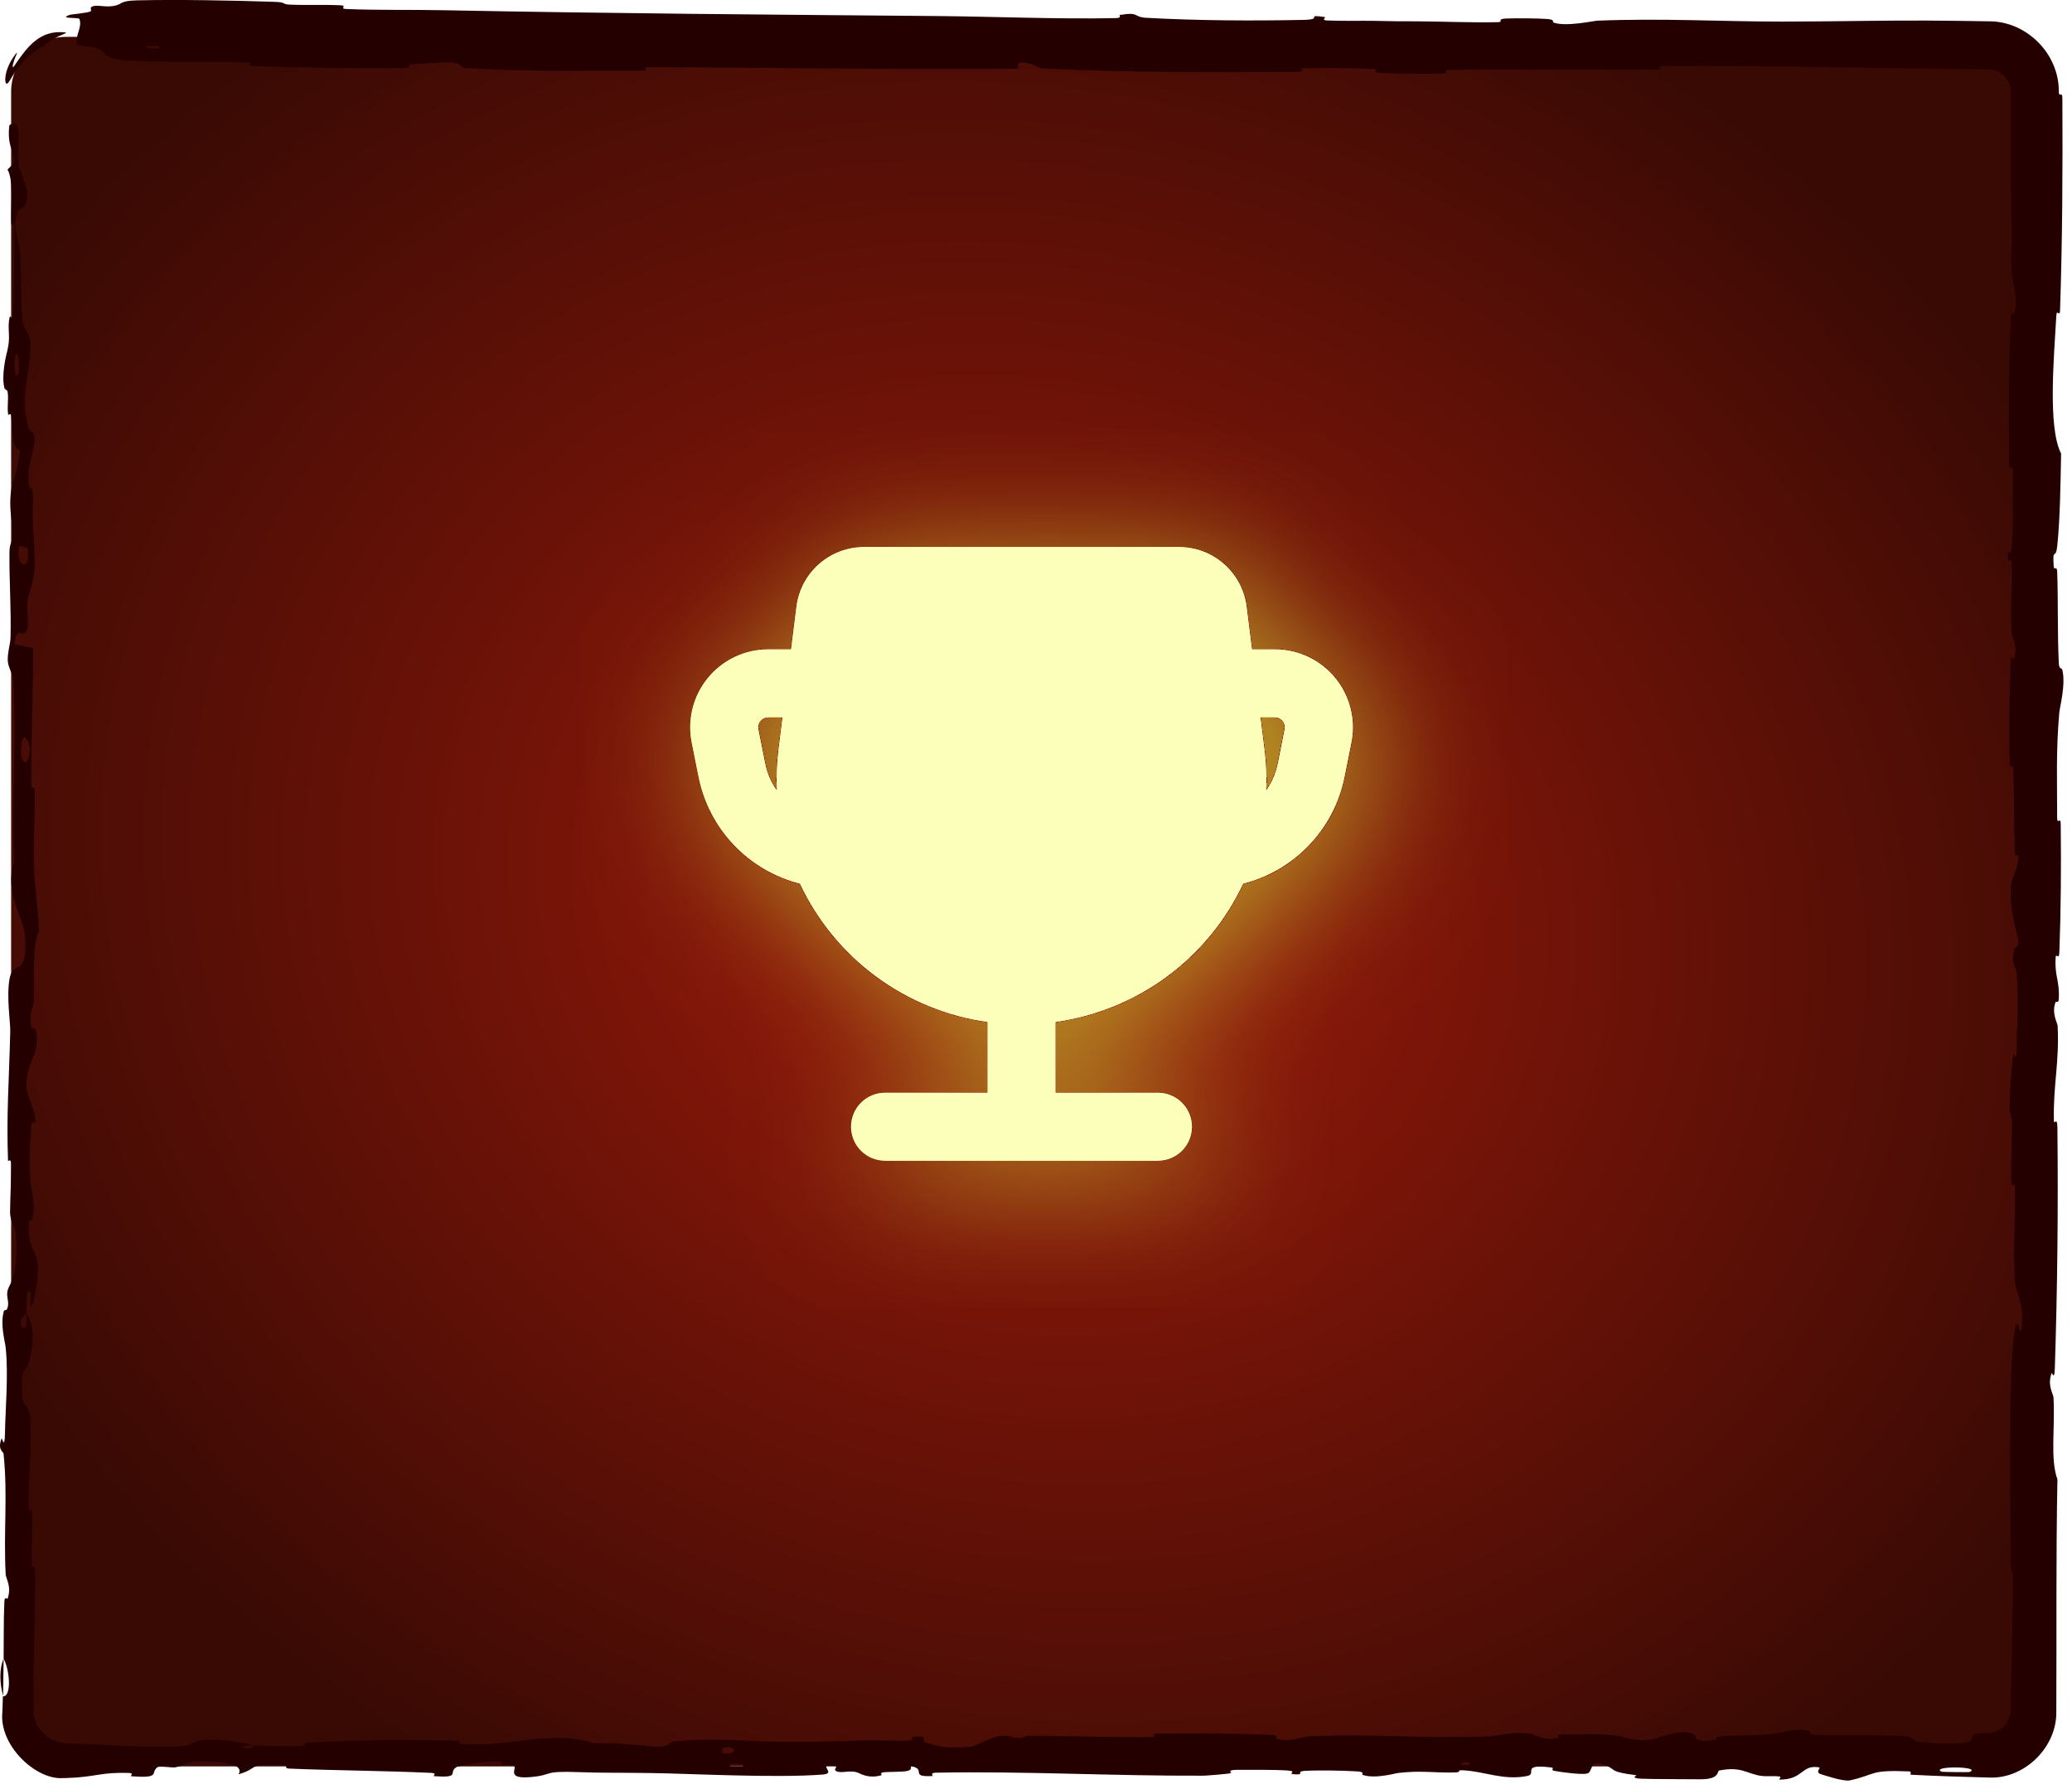
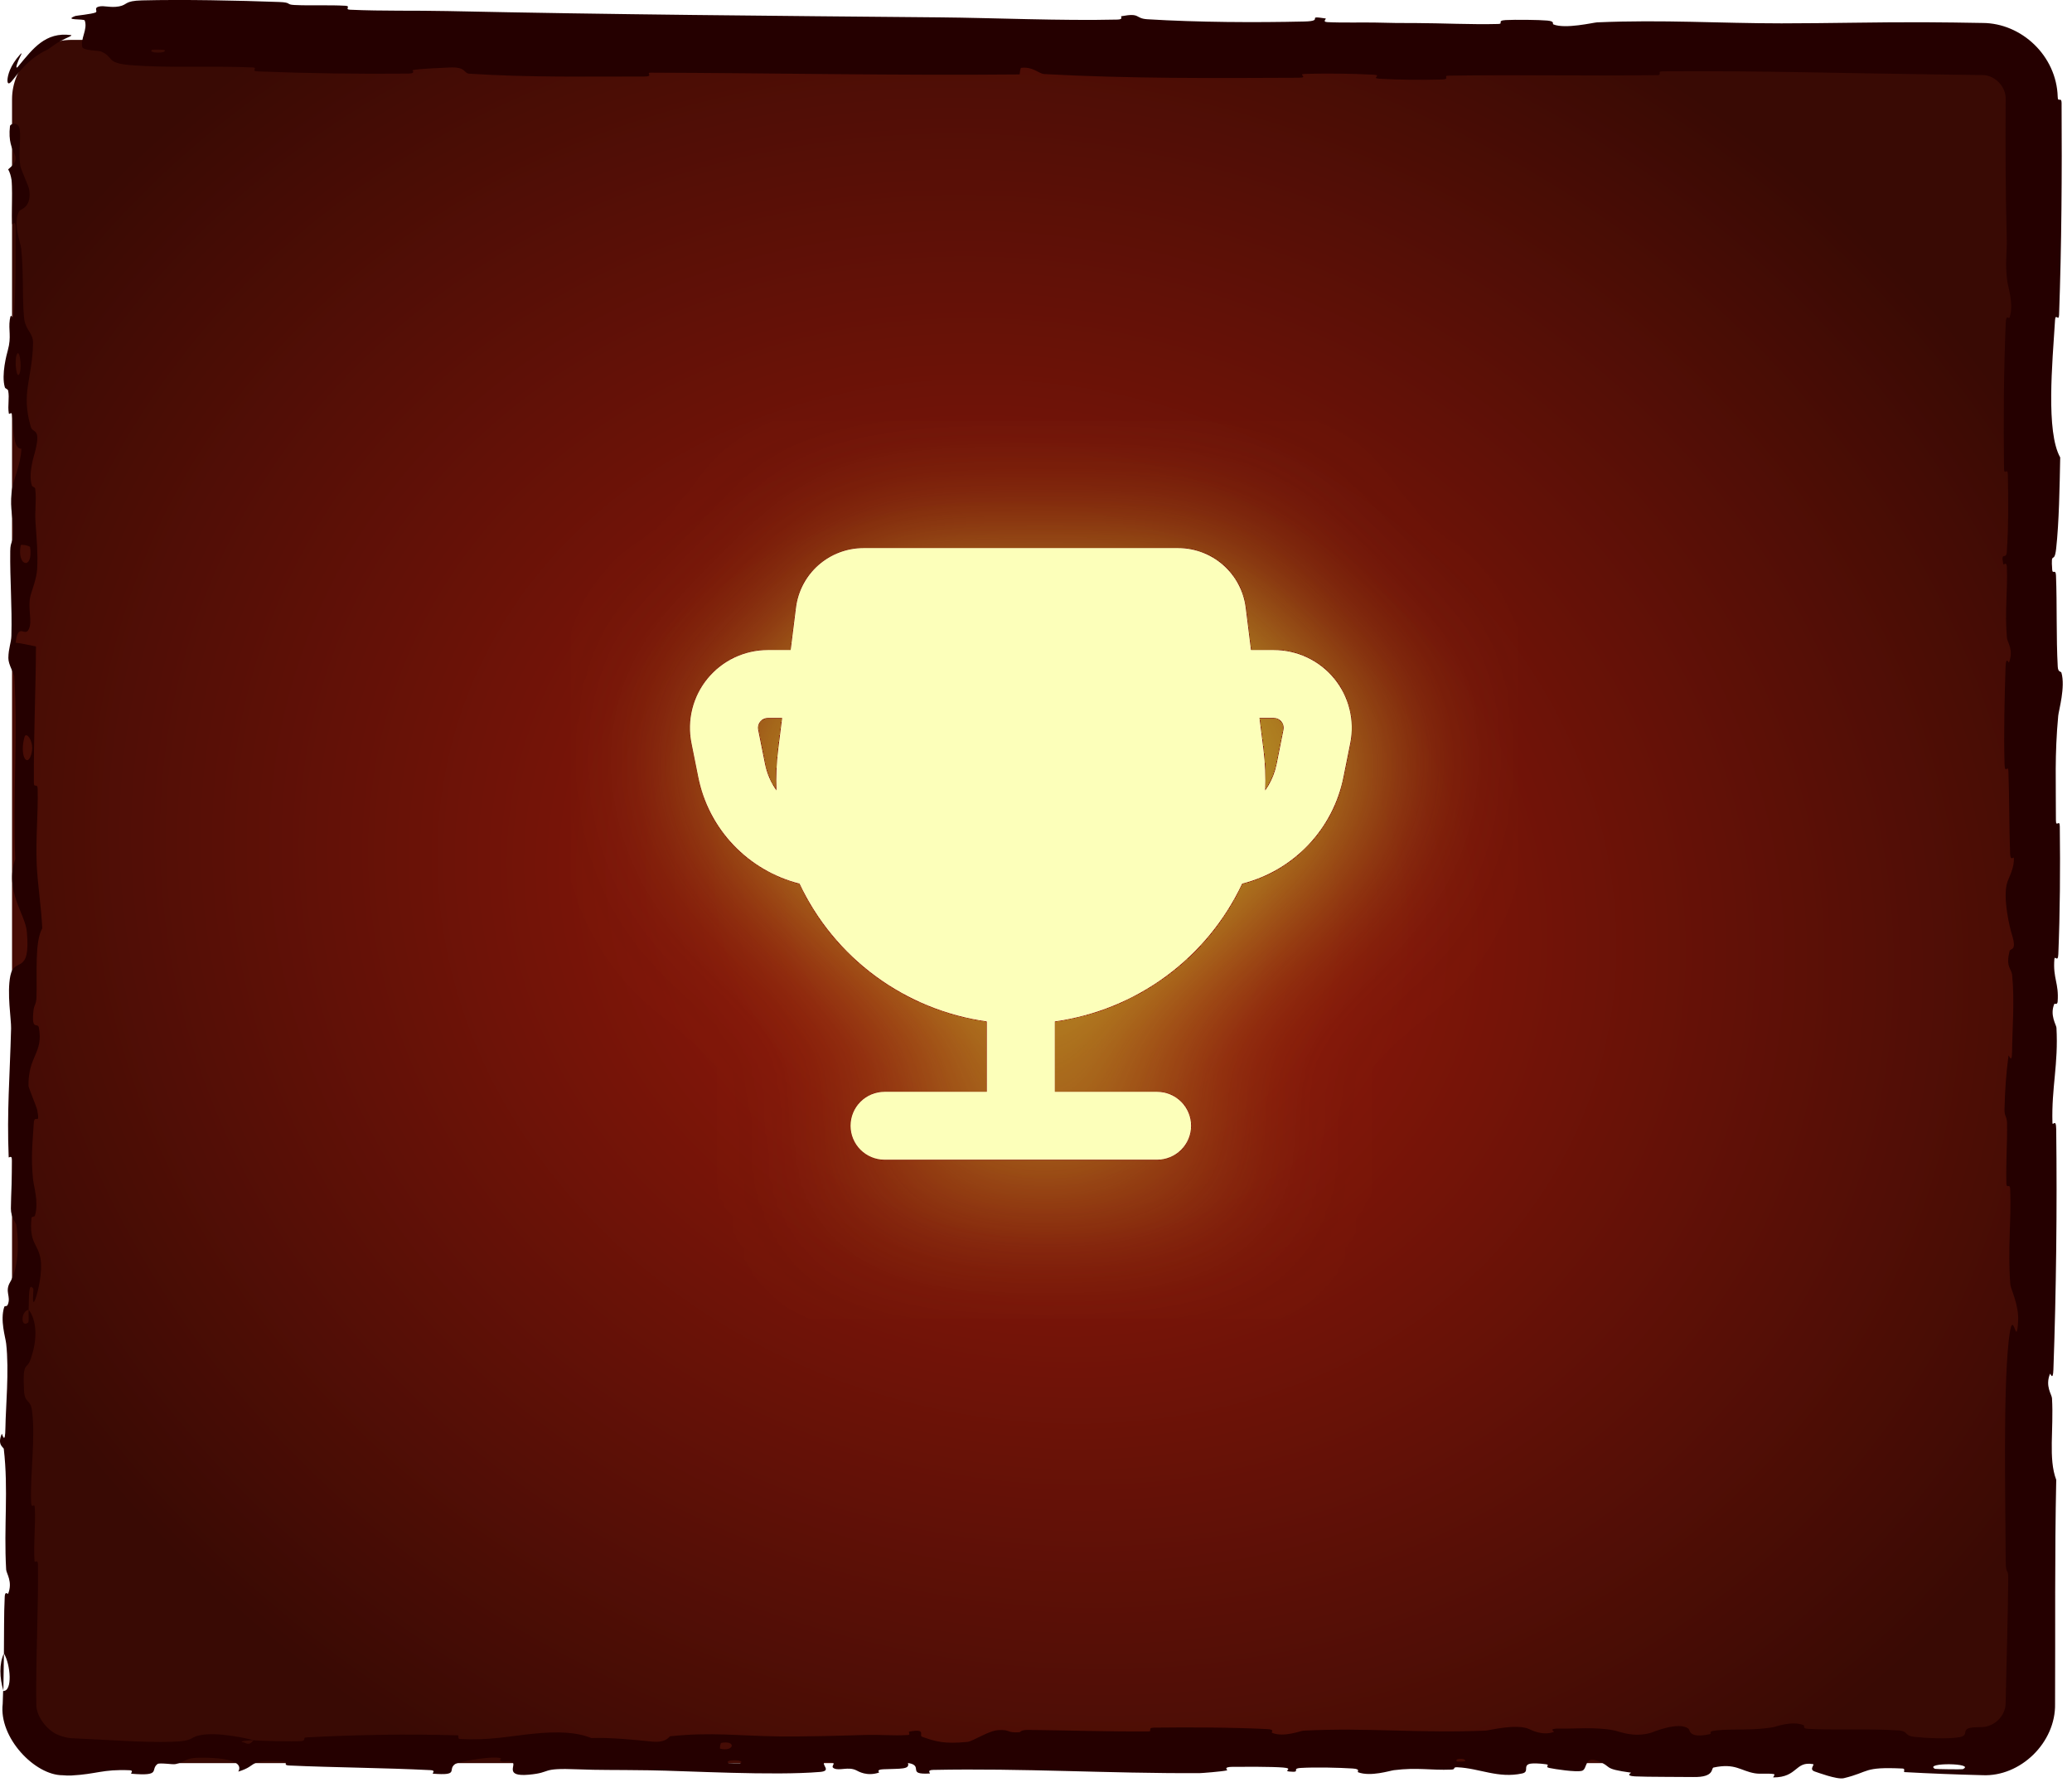
- <svg xmlns="http://www.w3.org/2000/svg" width="212" height="183" viewBox="0 0 212 183" fill="none">
-   <path d="M1.139 9.39C1.139 6.288 3.653 3.773 6.755 3.773H203.522C206.624 3.773 209.139 6.288 209.139 9.39V175.157C209.139 178.259 206.624 180.773 203.522 180.773H6.755C3.653 180.773 1.139 178.259 1.139 175.157V9.39Z" fill="url(#paint0_radial_310_2361)" />
-   <path d="M13.998 0.037C18.258 -0.062 23.844 0.044 28.088 0.188C29.419 0.233 28.745 0.433 29.663 0.473C31.459 0.551 33.133 0.452 34.908 0.545C35.496 0.577 34.764 0.894 35.38 0.92C38.76 1.06 41.958 0.979 45.382 1.046C62.246 1.379 78.824 1.498 95.894 1.642C101.523 1.69 108.366 1.977 114.18 1.852C114.858 1.837 114.454 1.558 114.583 1.535C116.608 1.184 115.935 1.746 117.257 1.821C122.505 2.115 128.342 2.141 133.393 2.034C135.542 1.987 133.387 1.434 135.551 1.745C135.701 1.766 135.156 2.061 135.745 2.093C137.082 2.163 139.617 2.111 140.653 2.134C142.649 2.181 142.979 2.178 144.867 2.181C147.448 2.188 150.518 2.335 153.288 2.268C153.879 2.253 153.096 1.95 154.039 1.899C154.982 1.847 157.479 1.873 158.32 1.944C159.162 2.016 158.803 2.254 158.952 2.308C160.178 2.769 163.065 2.131 163.437 2.115C170.21 1.846 176.019 2.21 182.377 2.209C187.204 2.207 192.365 2.087 196.958 2.104C199.256 2.112 201.407 2.146 203.522 2.181C207.296 2.168 210.681 5.433 210.652 9.39C210.652 9.403 210.652 9.415 210.652 9.428C210.654 9.989 211.011 9.332 211.015 10.017C211.056 17.297 211.017 24.526 210.777 31.774C210.752 32.501 210.44 31.564 210.397 32.29C210.14 36.737 209.522 43.772 210.884 46.413C210.83 49.425 210.776 53.082 210.501 55.776C210.325 57.513 209.984 55.826 210.129 57.96C210.162 58.441 210.46 57.816 210.486 58.537C210.595 61.577 210.498 64.897 210.652 67.903C210.684 68.515 210.952 68.348 211 68.521C211.39 69.977 210.745 72.401 210.698 72.93C210.349 76.954 210.487 79.893 210.478 83.642C210.476 84.512 210.835 83.483 210.846 84.32C210.897 88.662 210.866 93.159 210.707 97.41C210.671 98.356 210.365 97.487 210.332 97.938C210.19 99.931 210.768 100.373 210.643 102.283C210.618 102.686 210.356 102.459 210.327 102.533C209.876 103.683 210.515 104.682 210.529 104.978C210.722 108.72 210.055 111.112 210.149 114.727C210.161 115.159 210.492 114.184 210.506 115.4C210.597 123.499 210.506 132.064 210.241 140.08C210.201 141.327 209.952 140.437 209.921 140.516C209.442 141.794 210.084 142.621 210.108 143.027C210.282 146.234 209.744 149.229 210.509 151.407C210.353 159.344 210.436 167.26 210.394 175.157C210.468 178.827 207.119 182.074 203.522 181.912C200.857 181.849 198.194 181.758 195.534 181.622C195.362 181.614 195.669 181.298 195.328 181.283C191.214 181.106 192.004 181.597 189.283 182.199C188.597 182.35 186.512 181.624 186.327 181.571C185.655 181.374 186.352 180.904 186.127 180.866C184.264 180.568 184.568 182.124 182.055 182.124C181.976 182.122 182.306 181.835 182.095 181.807C181.44 181.717 180.79 181.831 180.149 181.733C178.681 181.505 178.159 180.748 175.917 181.188C175.633 181.246 176.067 182.128 173.823 182.087C172.928 182.069 168.969 182.084 167.859 182.027C166.751 181.97 167.512 181.686 167.433 181.673C164.447 181.297 165.579 181.141 164.083 180.584C162.587 180.03 163.002 181.353 162.392 181.5C161.781 181.648 159.591 181.337 159.053 181.23C158.516 181.122 159.186 180.941 158.708 180.88C155.538 180.481 157.316 181.537 156.272 181.747C153.809 182.244 151.89 181.263 149.635 181.166C149.025 181.14 149.523 181.364 148.98 181.385C146.828 181.465 145.534 181.158 143.086 181.439C142.685 181.485 140.706 182.075 139.425 181.642C139.244 181.58 139.759 181.335 138.842 181.28C137.473 181.198 135.004 181.145 133.531 181.226C132.444 181.287 133.69 181.69 132.322 181.565C131.714 181.509 132.841 181.273 131.698 181.188C130.562 181.102 127.656 181.113 126.55 181.121C125.446 181.129 126.05 181.435 125.961 181.455C125.421 181.573 123.303 181.721 123.116 181.72C113.673 181.758 104.966 181.242 95.772 181.413C95.051 181.426 95.531 181.748 95.421 181.753C92.951 181.888 94.899 181.032 93.173 180.745C93.423 181.399 92.404 181.28 90.664 181.352C89.826 181.387 90.282 181.64 90.206 181.666C88.963 182.051 88.097 181.554 87.874 181.453C87.051 181.079 86.154 181.52 85.594 181.271C85.034 181.022 86.323 180.655 84.654 180.659C84.186 180.894 85.425 181.505 84.158 181.605C79.379 181.98 70.456 181.5 66.613 181.45C62.778 181.4 61.539 181.443 59.304 181.359C55.267 181.206 56.746 181.66 54.239 181.867C51.725 182.075 52.947 180.958 52.586 180.718C52.231 180.478 51.844 180.725 51.403 180.593C50.963 180.461 51.915 180.298 50.88 180.248C49.845 180.199 47.015 180.626 46.648 180.877C45.873 181.409 47.148 181.967 44.409 181.771C44.252 181.759 44.763 181.466 44.16 181.436C39.369 181.21 34.392 181.196 29.608 180.996C28.95 180.968 29.538 180.641 29.155 180.621C25.167 180.412 26.593 180.963 24.407 181.575C24.898 180.761 23.689 180.262 20.663 180.258C18.843 180.254 19.156 180.61 17.98 180.861C17.627 180.936 16.339 180.692 16.106 180.859C15.336 181.406 16.549 182.018 13.429 181.775C13.292 181.763 13.728 181.464 13.255 181.446C10.269 181.33 9.85 181.872 6.755 181.962C6.664 181.965 6.571 181.965 6.477 181.963C3.722 182.212 -0.159 178.628 0.247 175.157C0.269 174.605 0.286 174.081 0.295 173.601C1.211 173.663 1.001 170.876 0.37 169.746C0.396 167.831 0.36 165.763 0.447 163.913C0.477 163.276 0.742 163.695 0.771 163.614C1.22 162.383 0.606 161.55 0.582 161.137C0.348 156.658 0.813 153.009 0.358 148.734C0.342 148.583 -0.294 148.337 0.17 147.194C0.202 147.12 0.492 148.532 0.514 146.521C0.536 144.51 0.877 140.719 0.583 137.927C0.512 137.251 -0.005 135.542 0.399 134.171C0.454 133.988 0.636 134.188 0.737 133.924C1.061 133.072 0.418 132.606 0.964 131.604C1.51 130.602 1.919 128.517 1.542 125.701C1.532 125.612 1.022 124.945 1.03 124.059C1.043 122.646 1.149 120.639 1.146 119.163C1.144 118.457 0.828 118.909 0.822 118.786C0.645 114.035 0.927 110.653 1.049 105.563C1.072 104.63 0.641 101.948 0.982 100.142C1.356 98.158 2.909 100.196 2.539 95.637C2.391 93.798 0.42 91.47 1.441 88.165C1.188 81.756 1.711 75.829 1.349 69.402C1.333 69.113 0.783 68.199 0.791 67.519C0.803 66.51 1.06 65.957 1.077 65.236C1.154 62.218 0.935 59.456 0.969 56.546C0.981 55.442 1.247 55.828 1.262 54.51C1.276 53.193 0.926 52.315 1.095 50.531C1.224 49.183 1.94 47.835 2.023 46.046C1.317 45.978 1.332 44.749 1.146 42.566C1.11 42.146 0.864 42.596 0.834 42.398C0.708 41.589 0.911 40.842 0.773 40.074C0.74 39.888 0.499 39.879 0.459 39.726C0.104 38.428 0.646 36.291 0.74 35.923C1.099 34.516 0.785 33.859 0.926 32.779C1.067 31.702 1.244 33.313 1.33 32.054C1.507 29.445 1.468 26.093 1.479 23.442C1.482 22.385 1.16 23.107 1.153 22.955C1.071 20.769 1.414 18.558 0.773 17.346C2.43 15.83 0.612 16.027 0.944 12.902C0.971 12.656 1.754 12.343 1.869 13.288C1.984 14.233 1.739 15.666 1.919 16.977C1.961 17.288 2.695 19.067 2.739 19.309C3.087 21.21 1.916 21.48 1.852 21.58C1.158 22.721 1.949 24.895 2.003 25.467C2.254 28.086 2.089 30.311 2.268 32.501C2.383 33.933 3.15 34.074 3.127 35.198C3.049 38.938 1.979 40.243 2.907 43.767C3.105 44.522 3.943 43.771 3.284 46.479C3.242 46.649 2.639 48.659 3.021 49.82C3.069 49.966 3.313 49.961 3.334 50.154C3.466 51.443 3.272 52.303 3.365 53.707C3.458 55.111 3.597 56.8 3.514 58.403C3.465 59.369 3.01 60.609 2.898 61.071C2.577 62.377 3.103 63.778 2.715 64.587C2.324 65.403 1.731 63.807 1.478 65.947C2.113 66.026 2.765 66.208 3.403 66.336C3.38 71.025 3.175 75.638 3.203 80.343C3.207 80.926 3.549 80.329 3.562 80.954C3.616 83.593 3.373 85.897 3.47 88.632C3.546 90.75 3.907 93.072 3.998 95.286C3.272 96.639 3.518 99.924 3.452 102.311C3.429 103.147 3.235 103.091 3.172 103.686C2.938 105.929 3.58 104.878 3.681 105.493C4.112 108.132 2.659 108.357 2.695 111.468C2.696 111.633 3.471 113.648 3.519 113.925C3.833 115.688 3.249 114.217 3.192 115.32C3.088 117.335 2.903 118.734 3.13 121.098C3.197 121.787 3.679 123.44 3.306 124.779C3.257 124.955 3.001 124.858 2.986 124.999C2.736 127.564 3.541 127.632 3.813 129.098C4.085 130.564 3.53 132.828 3.37 133.289C2.956 134.495 3.193 132.365 3.153 132.3C2.669 131.533 2.752 133.184 2.712 134.446C1.923 134.629 1.97 136.394 2.672 135.754C2.749 135.682 2.676 134.7 2.712 134.446C3.485 135.554 3.584 137.493 2.861 139.635C2.522 140.638 2.127 139.69 2.272 142.736C2.337 144.118 2.88 143.584 3.028 144.804C3.366 147.591 2.859 151.213 2.939 154.086C2.968 155.129 3.265 154.113 3.295 154.826C3.376 156.717 3.153 158.385 3.267 160.284C3.278 160.456 3.589 160.036 3.593 160.627C3.629 165.105 3.43 169.004 3.424 173.679C3.424 174.114 3.43 174.615 3.44 175.157C3.396 176.57 4.78 177.97 5.821 178.215C6.111 178.312 6.423 178.376 6.755 178.395C10.449 178.521 14.599 178.849 17.602 178.754C19.862 178.683 19.367 178.372 20.335 178.16C22.203 177.749 25.511 178.485 25.956 178.599C25.97 178.603 24.025 178.676 25.063 178.836C25.666 179.169 25.934 178.601 25.956 178.599C26.248 178.673 30.133 178.743 30.904 178.684C31.323 178.651 31.089 178.357 31.308 178.345C36.502 178.081 41.705 178.007 46.973 178.144C47.066 178.15 46.926 178.48 47.145 178.49C50.194 178.637 52.147 178.233 54.663 177.994C57.178 177.754 59.172 177.834 60.661 178.401C62.559 178.329 65.281 178.58 66.848 178.731C68.415 178.883 68.633 178.241 68.771 178.229C73.07 177.823 75.556 178.19 80.016 178.247C82.137 178.275 86.344 178.182 88.64 178.112C90.454 178.056 91.548 178.206 93.22 178.11C93.446 178.097 93.217 177.811 93.286 177.8C95.153 177.458 94.256 178.157 94.641 178.282C96.038 178.735 96.901 178.977 99.29 178.764C99.842 178.715 101.447 177.709 102.452 177.65C103.758 177.575 103.265 177.936 104.633 177.849C104.75 177.841 104.726 177.619 105.57 177.629C109.489 177.671 113.761 177.801 117.834 177.778C118.39 177.776 117.677 177.423 118.481 177.414C122.252 177.373 126.385 177.386 130.06 177.551C130.964 177.593 130.397 177.84 130.593 177.913C131.798 178.357 133.508 177.712 133.79 177.7C140.517 177.39 145.665 177.973 152.521 177.696C152.895 177.679 155.767 176.988 157.049 177.581C157.137 177.62 158.405 178.227 159.526 177.812C159.596 177.786 158.806 177.474 160.185 177.506C161.564 177.537 163.783 177.329 165.678 177.672C166.278 177.78 167.697 178.385 169.487 177.903C169.603 177.869 172.367 176.778 173.353 177.531C173.513 177.655 173.346 178.451 175.482 178.043C175.89 177.964 175.149 177.786 176.225 177.675C177.872 177.504 180.055 177.718 182.081 177.363C182.434 177.3 183.938 176.759 185.144 177.17C185.333 177.234 184.974 177.5 185.611 177.53C188.64 177.672 191.811 177.495 194.887 177.678C195.976 177.743 195.419 178.173 196.555 178.288C197.69 178.403 199.978 178.514 201.166 178.318C202.355 178.121 201.057 177.436 202.837 177.381C203.066 177.374 203.294 177.368 203.522 177.362C204.685 177.307 205.682 176.313 205.709 175.157C205.781 170.617 205.934 166.083 205.969 161.527C205.978 160.381 205.733 161.331 205.728 159.642C205.71 153.413 205.48 142.66 206.001 137.255C206.418 132.925 206.736 138.374 206.905 135.065C206.986 133.469 206.19 131.741 206.165 131.356C205.91 127.59 206.263 124.973 206.155 121.584C206.132 120.884 205.81 121.57 205.794 120.975C205.738 118.94 205.882 116.802 205.856 114.857C205.843 113.985 205.597 114.146 205.616 113.343C205.658 111.423 205.762 109.725 205.993 107.852C206.014 107.682 206.321 108.832 206.332 107.412C206.35 105.112 206.578 102.258 206.342 99.612C206.271 98.827 205.708 98.796 206.097 97.109C206.178 96.755 206.855 97.207 206.27 95.241C206.173 94.91 205.385 91.608 205.893 89.988C206.027 89.561 206.58 88.469 206.493 87.525C206.48 87.397 206.177 87.91 206.147 87.128C206.049 84.371 206.081 81.482 205.986 78.65C205.96 77.894 205.647 79.02 205.618 77.893C205.539 74.793 205.619 70.923 205.717 67.892C205.754 66.774 206.013 67.547 206.041 67.465C206.501 66.158 205.881 65.385 205.845 64.951C205.628 62.251 205.919 60.196 205.842 57.708C205.822 57.021 205.526 57.508 205.5 57.371C205.242 55.954 205.773 57.01 205.832 56.113C205.997 53.599 205.974 50.797 205.936 48.255C205.922 47.321 205.579 48.371 205.57 47.533C205.511 42.573 205.544 37.418 205.733 32.578C205.769 31.666 206.033 32.24 206.093 32.05C206.515 30.741 205.94 28.822 205.885 28.38C205.635 26.373 205.868 25.593 205.824 23.821C205.712 19.344 205.699 14.324 205.726 9.39C205.777 8.183 204.681 7.099 203.522 7.105C202.042 7.088 200.611 7.07 199.25 7.055C188.598 6.932 180.332 6.681 170.175 6.746C169.529 6.75 170.18 7.101 169.623 7.108C162.438 7.193 155.365 7.056 148.165 7.157C147.574 7.165 148.426 7.498 147.478 7.521C145.533 7.572 143.069 7.554 141.102 7.448C140.143 7.396 141.43 7.111 140.464 7.065C138.216 6.958 135.806 6.934 133.497 6.988C132.514 7.011 133.997 7.352 132.72 7.355C124.019 7.389 115.474 7.448 106.682 7.007C106.079 6.977 105.55 6.285 104.268 6.418C104.172 6.61 104.177 6.836 104.135 7.041C91.469 7.151 78.932 6.911 66.231 6.874C65.695 6.873 66.621 7.239 65.584 7.238C59.583 7.233 53.756 7.335 47.618 6.97C47.009 6.935 47.321 6.29 45.526 6.387C45.21 6.405 42.507 6.491 41.808 6.631C41.713 6.652 42.206 6.953 41.335 6.962C36.273 7.008 30.969 6.939 25.916 6.755C25.1 6.725 25.969 6.404 25.388 6.38C21.268 6.21 16.786 6.453 12.849 6.162C10.214 5.966 11.189 5.412 9.789 4.867C9.591 4.79 7.959 4.778 7.875 4.461C7.658 3.663 8.448 2.789 8.124 1.939C8.055 1.755 5.87 1.953 7.164 1.51C7.254 1.48 8.839 1.333 9.229 1.183C9.501 1.08 9.011 0.757 9.566 0.624C10.12 0.491 10.729 0.762 11.648 0.605C12.567 0.447 12.163 0.08 13.998 0.037ZM73.902 179.41C75.353 179.718 75.567 178.589 73.998 178.86C73.922 178.874 73.827 179.395 73.902 179.41ZM2.324 75.612C1.826 77.508 2.558 78.806 2.942 77.468C3.327 76.13 2.475 75.034 2.324 75.612ZM1.96 55.946C1.567 58.163 3.168 58.511 2.845 56.137C2.826 55.999 1.983 55.816 1.96 55.946ZM16.283 4.712C16.263 4.697 15.09 4.682 15.062 4.697C14.437 5.056 16.783 5.085 16.283 4.712ZM1.564 36.431C1.348 37.123 1.598 39.115 1.867 38.256C2.084 37.563 1.834 35.569 1.564 36.431ZM149.574 180.615C149.597 180.632 150.438 180.647 150.421 180.552C150.364 180.246 149.194 180.332 149.574 180.615ZM4.349 4.768C2.281 5.794 1.368 7.677 0.947 8.323C0.731 8.652 0.57 8.678 0.542 8.218C0.531 7.779 0.646 6.771 1.585 5.544C1.941 5.117 1.627 5.644 1.45 6.166C1.27 6.692 1.204 7.178 1.54 6.624C2.796 4.8 4.085 3.011 6.709 3.32C6.936 3.365 6.278 3.551 5.654 3.891C5.017 4.219 4.458 4.711 4.343 4.773C4.345 4.772 4.347 4.77 4.349 4.768ZM74.737 180.766C74.766 180.781 75.931 180.795 75.959 180.781C76.589 180.422 74.244 180.393 74.737 180.766ZM198.649 181.313C198.713 181.345 201.415 181.375 201.503 181.346C202.912 180.759 197.45 180.698 198.649 181.313ZM0.319 173.554C-0.041 172.284 -0.084 170.764 0.369 169.752C0.345 171.014 0.342 172.285 0.319 173.554Z" fill="#250000" />
+ <svg xmlns="http://www.w3.org/2000/svg" width="196" height="169" viewBox="0 0 196 169" fill="none">
+   <path d="M1.139 9.39C1.139 6.288 3.653 3.773 6.755 3.773H187.522C190.624 3.773 193.139 6.288 193.139 9.39V161.157C193.139 164.259 190.624 166.773 187.522 166.773H6.755C3.653 166.773 1.139 164.259 1.139 161.157V9.39Z" fill="url(#paint0_radial_310_2361)" />
+   <path d="M13.426 0.037C17.351 -0.062 22.495 0.044 26.405 0.188C27.63 0.233 27.01 0.433 27.856 0.473C29.51 0.551 31.051 0.452 32.686 0.545C33.228 0.577 32.553 0.894 33.122 0.92C36.235 1.06 39.18 0.979 42.334 1.046C57.867 1.379 73.137 1.498 88.861 1.642C94.045 1.69 100.348 1.977 105.703 1.852C106.328 1.837 105.955 1.558 106.074 1.535C107.94 1.184 107.319 1.746 108.537 1.821C113.372 2.115 118.747 2.141 123.4 2.034C125.379 1.987 123.395 1.434 125.387 1.745C125.526 1.766 125.024 2.061 125.566 2.093C126.797 2.163 129.133 2.111 130.087 2.134C131.926 2.181 132.23 2.178 133.969 2.181C136.346 2.188 139.174 2.335 141.725 2.268C142.269 2.253 141.548 1.95 142.417 1.899C143.286 1.847 145.585 1.873 146.36 1.944C147.135 2.016 146.805 2.254 146.942 2.308C148.071 2.769 150.731 2.131 151.073 2.115C157.312 1.846 162.662 2.21 168.519 2.209C172.965 2.207 177.719 2.087 181.949 2.104C183.895 2.112 185.726 2.141 187.522 2.172C191.229 2.174 194.538 5.285 194.648 9.152C194.652 9.274 194.665 9.347 194.686 9.39C194.776 9.535 195.011 9.232 195.015 9.745C195.056 16.45 195.017 23.108 194.777 29.785C194.752 30.454 194.44 29.591 194.397 30.26C194.14 34.356 193.522 40.836 194.884 43.269C194.83 46.043 194.776 49.411 194.501 51.893C194.325 53.493 193.984 51.939 194.129 53.904C194.162 54.348 194.46 53.771 194.486 54.436C194.595 57.235 194.498 60.294 194.652 63.063C194.684 63.626 194.952 63.472 195 63.632C195.39 64.973 194.745 67.206 194.698 67.693C194.349 71.4 194.487 74.106 194.478 77.559C194.476 78.361 194.835 77.413 194.846 78.184C194.897 82.183 194.866 86.326 194.707 90.242C194.671 91.113 194.365 90.312 194.332 90.728C194.19 92.563 194.768 92.97 194.643 94.73C194.618 95.101 194.356 94.892 194.327 94.96C193.876 96.019 194.515 96.94 194.529 97.212C194.722 100.659 194.055 102.862 194.149 106.192C194.161 106.59 194.492 105.692 194.506 106.811C194.597 114.271 194.506 122.161 194.241 129.545C194.201 130.693 193.952 129.873 193.921 129.945C193.442 131.123 194.084 131.885 194.108 132.259C194.282 135.212 193.744 137.971 194.509 139.977C194.358 147.055 194.431 154.114 194.398 161.157C194.474 164.829 191.12 168.081 187.522 167.912C185.068 167.849 182.615 167.758 180.164 167.622C180.006 167.614 180.289 167.298 179.974 167.283C176.186 167.106 176.913 167.597 174.406 168.199C173.775 168.35 171.854 167.624 171.684 167.571C171.065 167.374 171.707 166.904 171.5 166.866C169.784 166.568 170.063 168.124 167.749 168.124C167.676 168.122 167.98 167.835 167.786 167.807C167.183 167.717 166.584 167.831 165.993 167.733C164.642 167.505 164.16 166.748 162.095 167.188C161.834 167.246 162.233 168.128 160.167 168.087C159.343 168.069 155.696 168.084 154.674 168.027C153.653 167.97 154.354 167.686 154.281 167.673C151.53 167.297 152.573 167.141 151.195 166.584C149.817 166.03 150.199 167.353 149.637 167.5C149.075 167.648 147.058 167.337 146.562 167.23C146.067 167.122 146.685 166.941 146.244 166.88C143.324 166.481 144.963 167.537 144 167.747C141.732 168.244 139.965 167.263 137.888 167.166C137.326 167.14 137.784 167.364 137.284 167.385C135.302 167.465 134.11 167.158 131.855 167.439C131.486 167.485 129.663 168.075 128.483 167.642C128.316 167.58 128.791 167.335 127.946 167.28C126.684 167.198 124.411 167.145 123.054 167.226C122.053 167.287 123.201 167.69 121.94 167.565C121.38 167.509 122.418 167.273 121.366 167.188C120.319 167.102 117.642 167.113 116.624 167.121C115.607 167.129 116.164 167.435 116.081 167.455C115.584 167.573 113.633 167.721 113.461 167.72C104.763 167.758 96.743 167.242 88.275 167.413C87.61 167.426 88.053 167.748 87.951 167.753C85.677 167.888 87.47 167.032 85.881 166.745C86.111 167.399 85.172 167.28 83.57 167.352C82.798 167.387 83.218 167.64 83.148 167.666C82.003 168.051 81.205 167.554 81 167.453C80.241 167.079 79.416 167.52 78.9 167.271C78.384 167.022 79.571 166.655 78.034 166.659C77.603 166.894 78.744 167.505 77.577 167.605C73.175 167.98 64.957 167.5 61.416 167.45C57.884 167.4 56.743 167.443 54.684 167.359C50.965 167.206 52.328 167.66 50.019 167.867C47.703 168.075 48.829 166.958 48.496 166.718C48.17 166.478 47.813 166.725 47.406 166.593C47.001 166.461 47.878 166.298 46.925 166.248C45.972 166.199 43.365 166.626 43.028 166.877C42.313 167.409 43.488 167.967 40.965 167.771C40.82 167.759 41.291 167.466 40.735 167.436C36.323 167.21 31.739 167.196 27.331 166.996C26.726 166.968 27.267 166.641 26.915 166.621C23.241 166.412 24.554 166.963 22.541 167.575C22.993 166.761 21.88 166.262 19.092 166.258C17.416 166.254 17.705 166.61 16.621 166.861C16.296 166.936 15.11 166.692 14.895 166.859C14.186 167.406 15.303 168.018 12.429 167.775C12.303 167.763 12.704 167.464 12.269 167.446C9.679 167.337 9.185 167.811 6.755 167.942C6.498 167.954 6.224 167.949 5.928 167.918C3.306 167.931 -0.131 164.364 0.256 161.157C0.274 160.73 0.287 160.324 0.295 159.947C1.211 160.004 1.001 157.437 0.37 156.396C0.396 154.633 0.36 152.728 0.447 151.023C0.477 150.437 0.742 150.822 0.771 150.748C1.22 149.614 0.606 148.847 0.582 148.467C0.348 144.341 0.813 140.98 0.358 137.043C0.342 136.903 -0.294 136.676 0.17 135.624C0.202 135.556 0.492 136.856 0.514 135.004C0.536 133.152 0.877 129.66 0.583 127.088C0.512 126.466 -0.005 124.891 0.399 123.628C0.454 123.46 0.636 123.644 0.737 123.401C1.061 122.616 0.418 122.187 0.964 121.264C1.51 120.341 1.919 118.42 1.542 115.827C1.532 115.744 1.022 115.13 1.03 114.315C1.043 113.013 1.149 111.164 1.146 109.805C1.144 109.154 0.828 109.571 0.822 109.458C0.645 105.081 0.927 101.966 1.049 97.278C1.072 96.418 0.641 93.948 0.982 92.284C1.356 90.457 2.909 92.335 2.539 88.135C2.391 86.441 0.42 84.297 1.441 81.253C1.188 75.349 1.711 69.89 1.349 63.97C1.333 63.704 0.783 62.862 0.791 62.236C0.803 61.307 1.06 60.797 1.077 60.133C1.154 57.353 0.935 54.809 0.969 52.129C0.981 51.111 1.247 51.467 1.262 50.254C1.276 49.041 0.926 48.232 1.095 46.588C1.224 45.347 1.94 44.105 2.023 42.458C1.317 42.395 1.332 41.263 1.146 39.252C1.11 38.865 0.864 39.28 0.834 39.097C0.708 38.352 0.911 37.663 0.773 36.957C0.74 36.785 0.499 36.777 0.459 36.636C0.104 35.441 0.646 33.472 0.74 33.134C1.099 31.837 0.785 31.232 0.926 30.238C1.067 29.245 1.244 30.729 1.33 29.57C1.507 27.166 1.468 24.078 1.479 21.637C1.482 20.663 1.16 21.328 1.153 21.189C1.071 19.175 1.414 17.138 0.773 16.022C2.43 14.625 0.612 14.807 0.944 11.929C0.971 11.702 1.754 11.413 1.869 12.284C1.984 13.154 1.739 14.475 1.919 15.682C1.961 15.968 2.695 17.607 2.739 17.83C3.087 19.581 1.916 19.829 1.852 19.922C1.158 20.973 1.949 22.975 2.003 23.502C2.254 25.914 2.089 27.963 2.268 29.981C2.383 31.3 3.15 31.43 3.127 32.466C3.049 35.91 1.979 37.112 2.907 40.358C3.105 41.054 3.943 40.362 3.284 42.856C3.242 43.012 2.639 44.864 3.021 45.934C3.069 46.068 3.313 46.064 3.334 46.241C3.466 47.428 3.272 48.22 3.365 49.514C3.458 50.807 3.597 52.362 3.514 53.839C3.465 54.729 3.01 55.871 2.898 56.297C2.577 57.5 3.103 58.79 2.715 59.535C2.324 60.286 1.731 58.817 1.478 60.788C2.113 60.861 2.765 61.029 3.403 61.146C3.38 65.465 3.175 69.714 3.203 74.047C3.207 74.585 3.549 74.035 3.562 74.611C3.616 77.041 3.373 79.163 3.47 81.683C3.546 83.633 3.907 85.772 3.998 87.812C3.272 89.058 3.518 92.084 3.452 94.283C3.429 95.053 3.235 95.001 3.172 95.549C2.938 97.615 3.58 96.647 3.681 97.213C4.112 99.644 2.659 99.852 2.695 102.717C2.696 102.869 3.471 104.724 3.519 104.98C3.833 106.604 3.249 105.249 3.192 106.265C3.088 108.121 2.903 109.41 3.13 111.587C3.197 112.222 3.679 113.745 3.306 114.977C3.257 115.139 3.001 115.05 2.986 115.18C2.736 117.543 3.541 117.605 3.813 118.955C4.085 120.306 3.53 122.391 3.37 122.816C2.956 123.926 3.193 121.965 3.153 121.905C2.669 121.199 2.752 122.72 2.712 123.882C1.923 124.05 1.97 125.676 2.672 125.087C2.749 125.02 2.676 124.115 2.712 123.882C3.485 124.902 3.584 126.689 2.861 128.662C2.522 129.585 2.127 128.712 2.272 131.518C2.337 132.791 2.88 132.299 3.028 133.422C3.366 135.99 2.859 139.325 2.939 141.972C2.968 142.932 3.265 141.997 3.295 142.653C3.376 144.395 3.153 145.932 3.267 147.681C3.278 147.84 3.589 147.452 3.593 147.996C3.629 152.121 3.43 155.712 3.424 160.019C3.424 160.359 3.428 160.743 3.436 161.157C3.391 162.474 4.66 163.855 5.638 164.153C5.977 164.29 6.351 164.385 6.755 164.414C10.035 164.551 13.634 164.844 16.273 164.754C18.355 164.683 17.898 164.372 18.79 164.16C20.511 163.749 23.558 164.485 23.968 164.599C23.98 164.603 22.189 164.676 23.145 164.836C23.701 165.169 23.948 164.601 23.968 164.599C24.237 164.673 27.815 164.743 28.526 164.684C28.912 164.651 28.696 164.357 28.897 164.345C33.681 164.081 38.474 164.007 43.327 164.144C43.412 164.15 43.283 164.48 43.484 164.49C46.294 164.637 48.092 164.233 50.409 163.994C52.726 163.754 54.563 163.834 55.934 164.401C57.682 164.329 60.19 164.58 61.633 164.731C63.076 164.883 63.277 164.241 63.404 164.229C67.364 163.823 69.654 164.19 73.762 164.247C75.716 164.275 79.59 164.182 81.705 164.112C83.377 164.056 84.384 164.206 85.924 164.11C86.132 164.097 85.922 163.811 85.985 163.8C87.704 163.458 86.878 164.157 87.233 164.282C88.519 164.735 89.314 164.977 91.516 164.764C92.023 164.715 93.502 163.709 94.428 163.65C95.631 163.575 95.177 163.936 96.437 163.849C96.544 163.841 96.522 163.619 97.3 163.629C100.909 163.671 104.844 163.801 108.595 163.778C109.108 163.776 108.451 163.423 109.191 163.414C112.665 163.373 116.472 163.386 119.856 163.551C120.689 163.593 120.167 163.84 120.348 163.913C121.458 164.357 123.033 163.712 123.292 163.7C129.488 163.39 134.231 163.973 140.546 163.696C140.89 163.679 143.536 162.988 144.716 163.581C144.797 163.62 145.965 164.227 146.998 163.812C147.062 163.786 146.334 163.474 147.604 163.506C148.874 163.537 150.919 163.329 152.665 163.672C153.217 163.78 154.524 164.385 156.172 163.903C156.28 163.869 158.825 162.778 159.734 163.531C159.881 163.655 159.727 164.451 161.695 164.043C162.071 163.964 161.388 163.786 162.379 163.675C163.896 163.504 165.907 163.718 167.773 163.363C168.098 163.3 169.483 162.759 170.594 163.17C170.768 163.234 170.437 163.5 171.024 163.53C173.814 163.672 176.735 163.495 179.568 163.678C180.571 163.743 180.059 164.173 181.104 164.288C182.15 164.403 184.258 164.514 185.352 164.318C186.447 164.121 185.251 163.436 186.891 163.381C187.102 163.374 187.312 163.368 187.522 163.362C188.683 163.3 189.682 162.32 189.722 161.157C189.797 157.208 189.936 153.262 189.969 149.299C189.978 148.243 189.733 149.118 189.728 147.562C189.71 141.825 189.48 131.92 190.001 126.942C190.418 122.954 190.736 127.973 190.905 124.925C190.986 123.454 190.19 121.863 190.165 121.508C189.91 118.04 190.263 115.629 190.155 112.507C190.132 111.863 189.81 112.495 189.794 111.946C189.738 110.072 189.882 108.103 189.856 106.312C189.843 105.508 189.597 105.656 189.616 104.917C189.658 103.148 189.762 101.584 189.993 99.86C190.014 99.703 190.321 100.762 190.332 99.454C190.35 97.335 190.578 94.706 190.342 92.269C190.271 91.546 189.708 91.518 190.097 89.964C190.178 89.638 190.855 90.054 190.27 88.243C190.173 87.939 189.385 84.897 189.893 83.405C190.027 83.011 190.58 82.006 190.493 81.137C190.48 81.019 190.177 81.491 190.147 80.771C190.049 78.231 190.081 75.57 189.986 72.961C189.96 72.265 189.647 73.302 189.618 72.264C189.539 69.409 189.619 65.844 189.717 63.052C189.754 62.023 190.013 62.734 190.041 62.66C190.501 61.455 189.881 60.743 189.845 60.343C189.628 57.857 189.919 55.964 189.842 53.672C189.822 53.039 189.526 53.488 189.5 53.362C189.242 52.056 189.773 53.029 189.832 52.203C189.997 49.887 189.974 47.306 189.936 44.965C189.922 44.105 189.579 45.072 189.57 44.3C189.511 39.732 189.544 34.983 189.733 30.525C189.769 29.685 190.033 30.213 190.093 30.038C190.515 28.833 189.94 27.066 189.885 26.659C189.635 24.81 189.868 24.092 189.824 22.459C189.714 18.403 189.7 13.863 189.725 9.39C189.777 8.18 188.677 7.095 187.522 7.099C186.327 7.084 185.168 7.069 184.06 7.055C174.249 6.932 166.635 6.681 157.279 6.746C156.684 6.75 157.284 7.101 156.771 7.108C150.153 7.193 143.638 7.056 137.007 7.157C136.462 7.165 137.247 7.498 136.373 7.521C134.582 7.572 132.312 7.554 130.501 7.448C129.618 7.396 130.803 7.111 129.913 7.065C127.843 6.958 125.623 6.934 123.496 6.988C122.591 7.011 123.956 7.352 122.78 7.355C114.766 7.389 106.895 7.448 98.796 7.007C98.241 6.977 97.754 6.285 96.574 6.418C96.485 6.61 96.49 6.836 96.451 7.041C84.784 7.151 73.237 6.911 61.537 6.874C61.044 6.873 61.897 7.239 60.942 7.238C55.414 7.233 50.047 7.335 44.393 6.97C43.832 6.935 44.12 6.29 42.467 6.387C42.175 6.405 39.686 6.491 39.042 6.631C38.955 6.652 39.409 6.953 38.606 6.962C33.944 7.008 29.058 6.939 24.404 6.755C23.653 6.725 24.453 6.404 23.918 6.38C20.123 6.21 15.995 6.453 12.368 6.162C9.941 5.966 10.839 5.412 9.549 4.867C9.367 4.79 7.864 4.778 7.786 4.461C7.587 3.663 8.315 2.789 8.016 1.939C7.953 1.755 5.94 1.953 7.132 1.51C7.215 1.48 8.674 1.333 9.034 1.183C9.284 1.08 8.833 0.757 9.344 0.624C9.854 0.491 10.415 0.762 11.262 0.605C12.108 0.447 11.736 0.08 13.426 0.037ZM68.13 165.41C69.467 165.718 69.664 164.589 68.219 164.86C68.149 164.874 68.061 165.395 68.13 165.41ZM2.324 69.69C1.826 71.437 2.558 72.632 2.942 71.4C3.327 70.168 2.475 69.158 2.324 69.69ZM1.96 51.576C1.567 53.618 3.168 53.939 2.845 51.752C2.826 51.625 1.983 51.457 1.96 51.576ZM15.531 4.712C15.513 4.697 14.432 4.682 14.407 4.697C13.831 5.056 15.992 5.085 15.531 4.712ZM1.564 33.601C1.348 34.238 1.598 36.074 1.867 35.282C2.084 34.644 1.834 32.807 1.564 33.601ZM137.831 166.615C137.853 166.632 138.627 166.647 138.612 166.552C138.559 166.246 137.481 166.332 137.831 166.615ZM4.526 4.68C2.595 5.545 1.58 7.148 1.098 7.694C0.854 7.969 0.693 7.973 0.706 7.548C0.733 7.139 0.934 6.235 1.881 5.176C2.236 4.807 1.922 5.278 1.728 5.749C1.531 6.223 1.438 6.668 1.796 6.189C3.106 4.623 4.294 2.993 6.713 3.32C6.921 3.364 6.317 3.555 5.74 3.875C5.152 4.184 4.628 4.632 4.52 4.685C4.522 4.683 4.524 4.682 4.526 4.68ZM68.9 166.766C68.927 166.781 69.999 166.795 70.025 166.781C70.605 166.422 68.445 166.393 68.9 166.766ZM183.033 167.313C183.092 167.345 185.581 167.375 185.662 167.346C186.96 166.759 181.929 166.698 183.033 167.313ZM0.319 159.904C-0.041 158.734 -0.084 157.334 0.369 156.401C0.345 157.564 0.342 158.735 0.319 159.904Z" fill="#250000" />
  <g filter="url(#filter0_d_310_2361)">
-     <path fill-rule="evenodd" clip-rule="evenodd" d="M120.634 55.969C122.336 55.968 123.979 56.59 125.255 57.716C126.531 58.842 127.351 60.395 127.562 62.084L128.107 66.44H130.439C131.622 66.44 132.79 66.702 133.859 67.208C134.929 67.714 135.873 68.451 136.623 69.366C137.373 70.281 137.91 71.351 138.196 72.499C138.483 73.647 138.511 74.844 138.278 76.004L137.577 79.512C137.053 82.126 135.802 84.538 133.966 86.471C132.131 88.404 129.786 89.779 127.203 90.437C125.431 94.206 122.748 97.474 119.397 99.946C116.045 102.418 112.13 104.015 108.006 104.594V111.816H118.477C119.403 111.816 120.29 112.184 120.945 112.838C121.6 113.493 121.967 114.38 121.967 115.306C121.967 116.232 121.6 117.12 120.945 117.774C120.29 118.429 119.403 118.797 118.477 118.797H90.557C89.631 118.797 88.743 118.429 88.089 117.774C87.434 117.12 87.066 116.232 87.066 115.306C87.066 114.38 87.434 113.493 88.089 112.838C88.743 112.184 89.631 111.816 90.557 111.816H101.028V104.594C96.905 104.014 92.992 102.416 89.641 99.944C86.291 97.473 83.609 94.205 81.838 90.437C79.254 89.779 76.91 88.404 75.074 86.471C73.239 84.538 71.987 82.126 71.464 79.512L70.763 76C70.531 74.841 70.559 73.644 70.845 72.497C71.132 71.35 71.669 70.281 72.419 69.366C73.168 68.452 74.111 67.715 75.18 67.209C76.249 66.703 77.416 66.44 78.599 66.44H80.93L81.475 62.084C81.686 60.395 82.506 58.842 83.782 57.716C85.058 56.59 86.701 55.968 88.403 55.969H120.634ZM130.442 73.421H128.976L129.384 76.667C129.559 78.087 129.617 79.486 129.559 80.866C130.017 80.224 130.359 79.514 130.585 78.737L130.732 78.144L131.43 74.632C131.482 74.375 131.433 74.107 131.291 73.885C131.15 73.664 130.928 73.506 130.672 73.445L130.442 73.421ZM80.054 73.421H78.595C78.445 73.421 78.297 73.454 78.161 73.518C78.026 73.582 77.906 73.675 77.811 73.791C77.715 73.907 77.647 74.042 77.611 74.188C77.574 74.333 77.571 74.485 77.6 74.632L78.302 78.14C78.504 79.149 78.909 80.07 79.475 80.863C79.416 79.485 79.475 78.087 79.649 76.667L80.054 73.421Z" fill="#FCFFBA" />
+     <path fill-rule="evenodd" clip-rule="evenodd" d="M111.442 51.84C113.013 51.84 114.53 52.412 115.708 53.449C116.885 54.486 117.643 55.916 117.838 57.471L118.34 61.483H120.492C121.585 61.483 122.663 61.724 123.65 62.19C124.637 62.656 125.508 63.335 126.201 64.177C126.893 65.02 127.389 66.005 127.653 67.062C127.918 68.12 127.944 69.222 127.729 70.29L127.081 73.521C126.598 75.928 125.443 78.15 123.749 79.93C122.055 81.71 119.89 82.976 117.506 83.582C115.87 87.053 113.394 90.062 110.3 92.338C107.206 94.615 103.592 96.086 99.785 96.619V103.27H109.451C110.305 103.27 111.125 103.608 111.729 104.211C112.333 104.814 112.673 105.631 112.673 106.484C112.673 107.336 112.333 108.154 111.729 108.757C111.125 109.36 110.305 109.698 109.451 109.698H83.678C82.824 109.698 82.004 109.36 81.4 108.757C80.796 108.154 80.457 107.336 80.457 106.484C80.457 105.631 80.796 104.814 81.4 104.211C82.004 103.608 82.824 103.27 83.678 103.27H93.344V96.619C89.538 96.085 85.926 94.613 82.833 92.337C79.74 90.061 77.265 87.052 75.63 83.582C73.246 82.976 71.081 81.71 69.387 79.93C67.693 78.15 66.537 75.928 66.055 73.521L65.407 70.287C65.193 69.219 65.219 68.118 65.483 67.061C65.748 66.005 66.244 65.02 66.936 64.178C67.627 63.336 68.498 62.657 69.484 62.191C70.471 61.725 71.549 61.483 72.64 61.483H74.792L75.295 57.471C75.49 55.916 76.247 54.486 77.425 53.449C78.603 52.412 80.12 51.84 81.691 51.84H111.442ZM120.496 67.912H119.142L119.519 70.901C119.681 72.208 119.734 73.497 119.681 74.768C120.104 74.176 120.419 73.523 120.628 72.807L120.763 72.261L121.407 69.027C121.456 68.79 121.41 68.543 121.28 68.34C121.149 68.135 120.944 67.99 120.708 67.934L120.496 67.912ZM73.984 67.912H72.637C72.499 67.911 72.362 67.942 72.236 68.001C72.111 68.059 72.001 68.145 71.913 68.252C71.825 68.359 71.762 68.484 71.728 68.618C71.695 68.752 71.692 68.892 71.719 69.027L72.366 72.257C72.553 73.186 72.927 74.035 73.449 74.765C73.395 73.496 73.449 72.208 73.61 70.901L73.984 67.912Z" fill="#FCFFBA" />
  </g>
  <defs>
-     <filter id="filter0_d_310_2361" x="59.39" y="43.998" width="94.778" height="89.78" filterUnits="userSpaceOnUse" color-interpolation-filters="sRGB">
+     <filter id="filter0_d_310_2361" x="54.046" y="39.87" width="89.561" height="84.811" filterUnits="userSpaceOnUse" color-interpolation-filters="sRGB">
      <feFlood flood-opacity="0" result="BackgroundImageFix" />
      <feColorMatrix in="SourceAlpha" type="matrix" values="0 0 0 0 0 0 0 0 0 0 0 0 0 0 0 0 0 0 127 0" result="hardAlpha" />
      <feOffset dx="2.259" dy="1.506" />
      <feGaussianBlur stdDeviation="6.738" />
      <feComposite in2="hardAlpha" operator="out" />
      <feColorMatrix type="matrix" values="0 0 0 0 0.722 0 0 0 0 0.592 0 0 0 0 0.149 0 0 0 1 0" />
      <feBlend mode="normal" in2="BackgroundImageFix" result="effect1_dropShadow_310_2361" />
      <feBlend mode="normal" in="SourceGraphic" in2="effect1_dropShadow_310_2361" result="shape" />
    </filter>
-     <radialGradient id="paint0_radial_310_2361" cx="0" cy="0" r="1" gradientUnits="userSpaceOnUse" gradientTransform="translate(105.139 92.2734) rotate(108.866) scale(105.149 123.565)">
+     <radialGradient id="paint0_radial_310_2361" cx="0" cy="0" r="1" gradientTransform="matrix(-31.3846 91.6299 -107.932 -36.7945 97.1387 85.2734)" gradientUnits="userSpaceOnUse">
      <stop stop-color="#9F1B0B" />
      <stop offset="1" stop-color="#390A04" />
    </radialGradient>
  </defs>
</svg>
